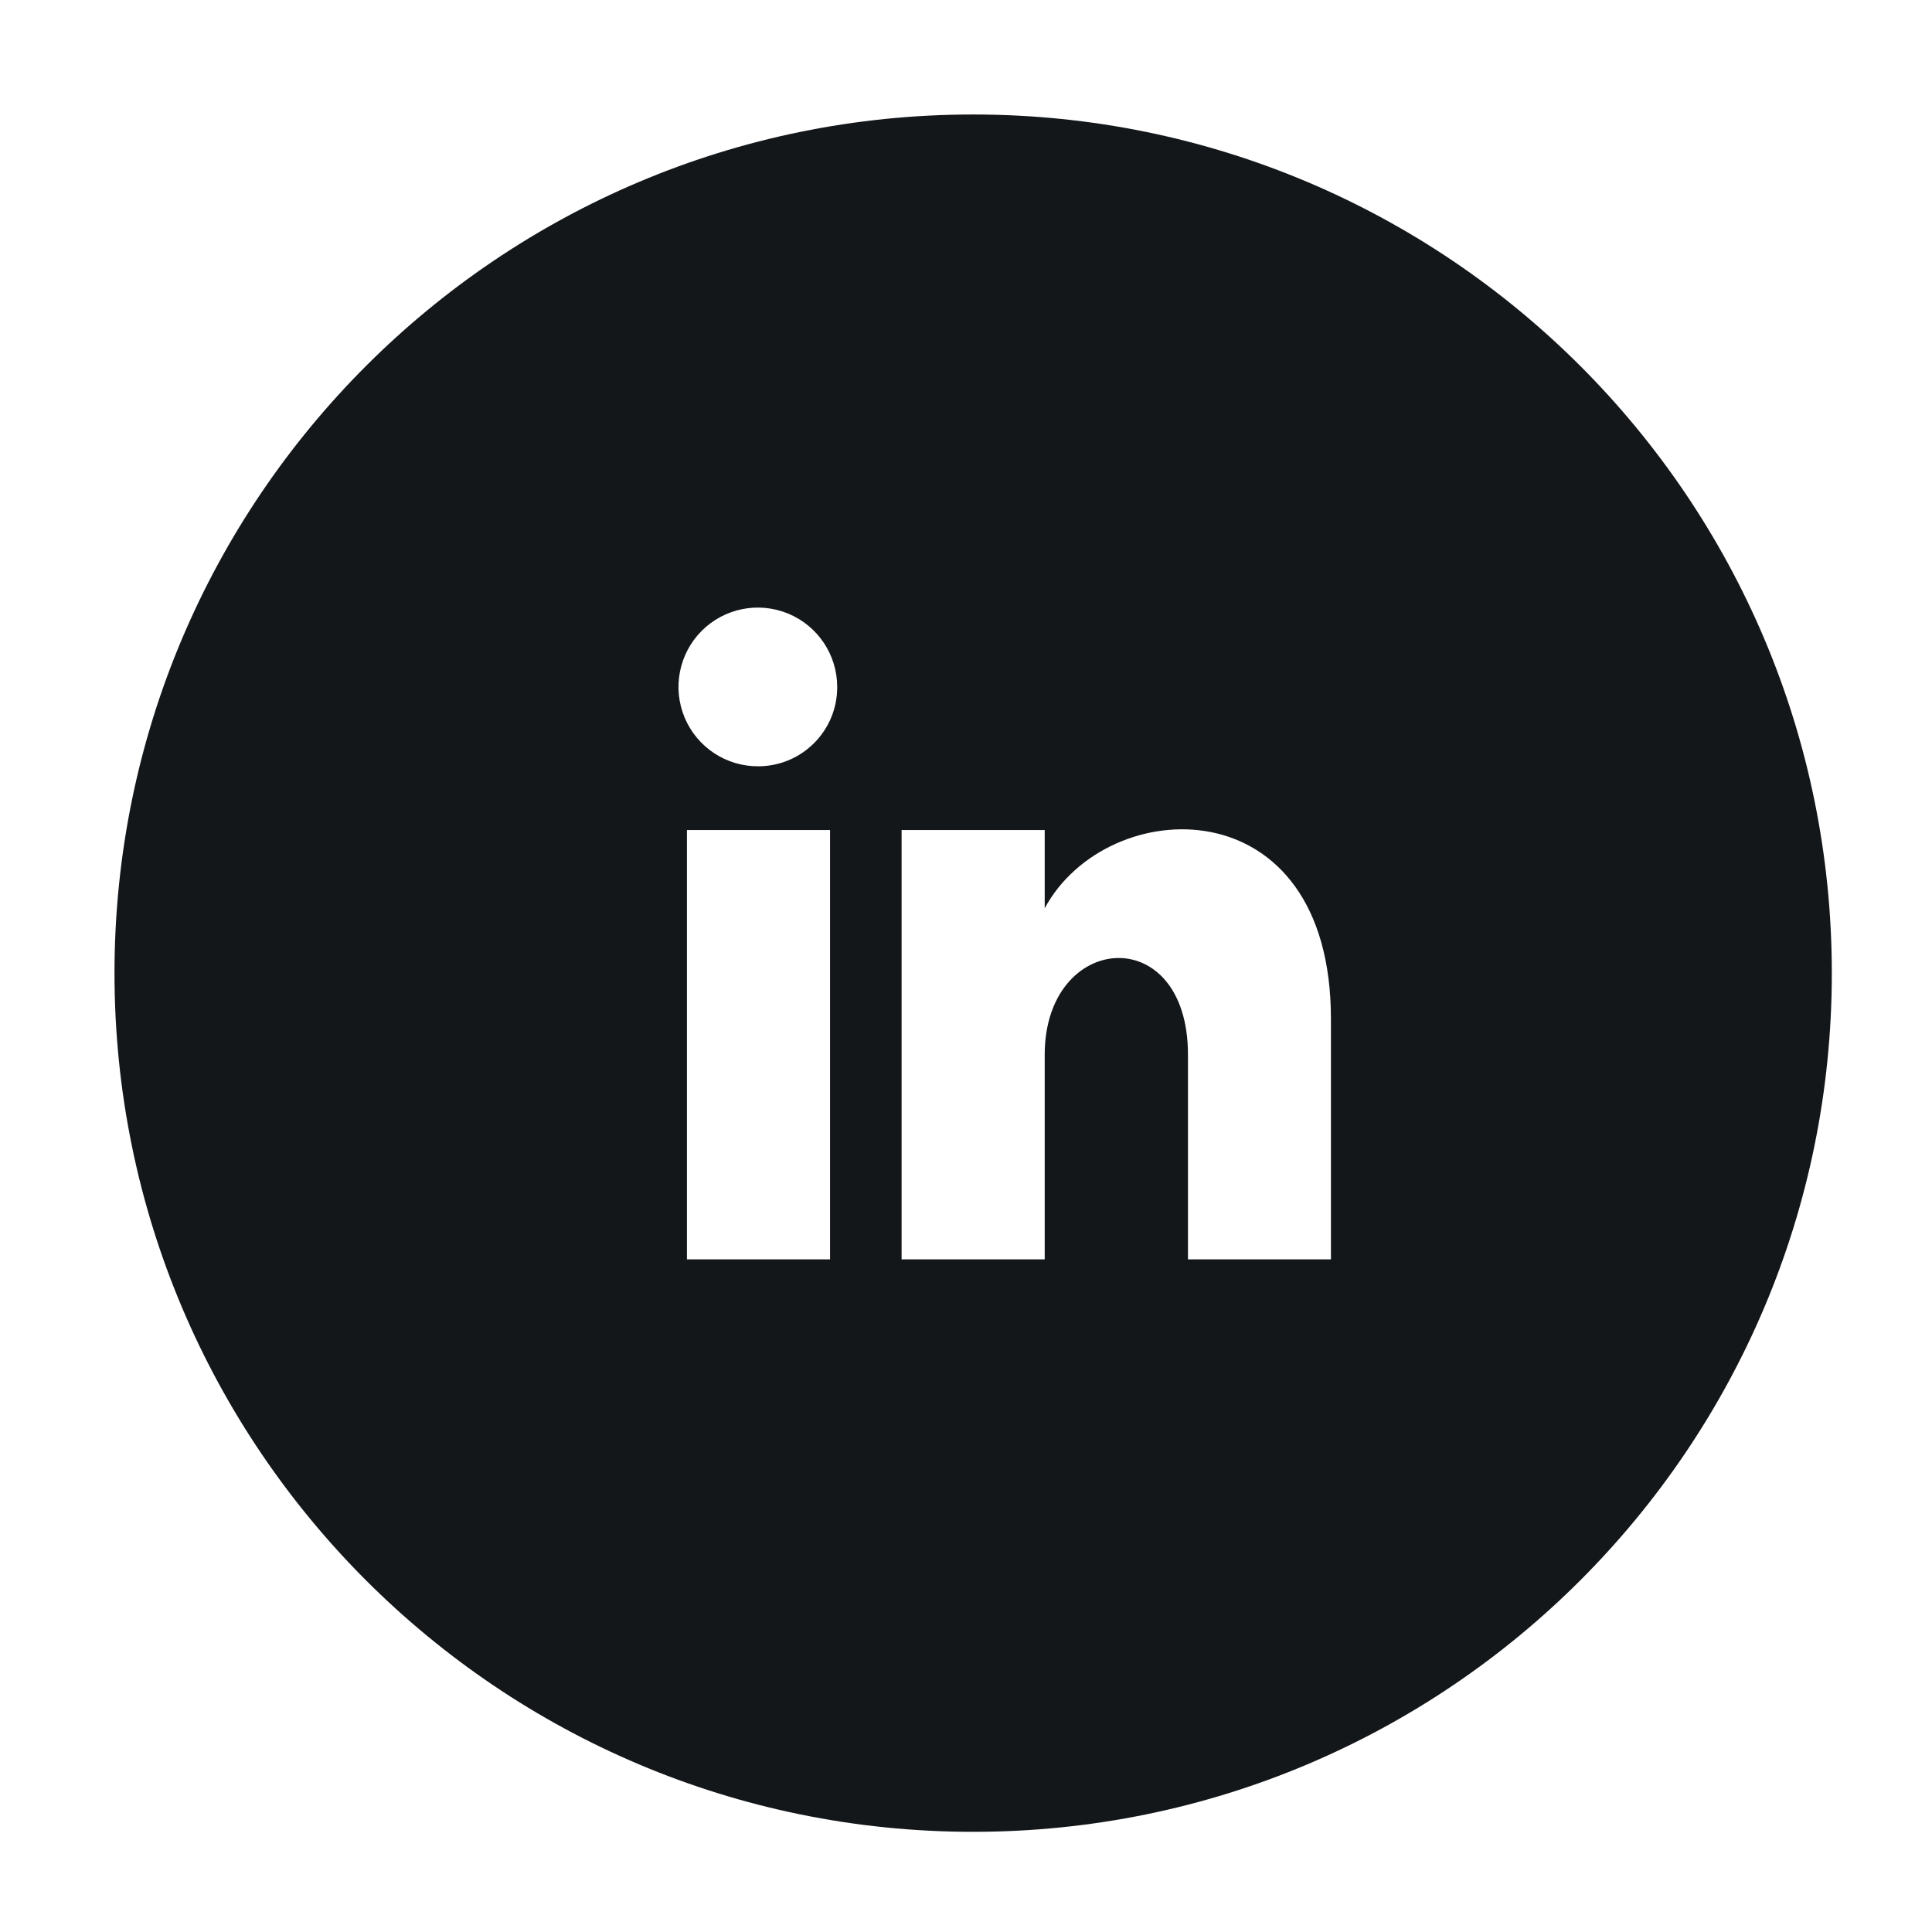
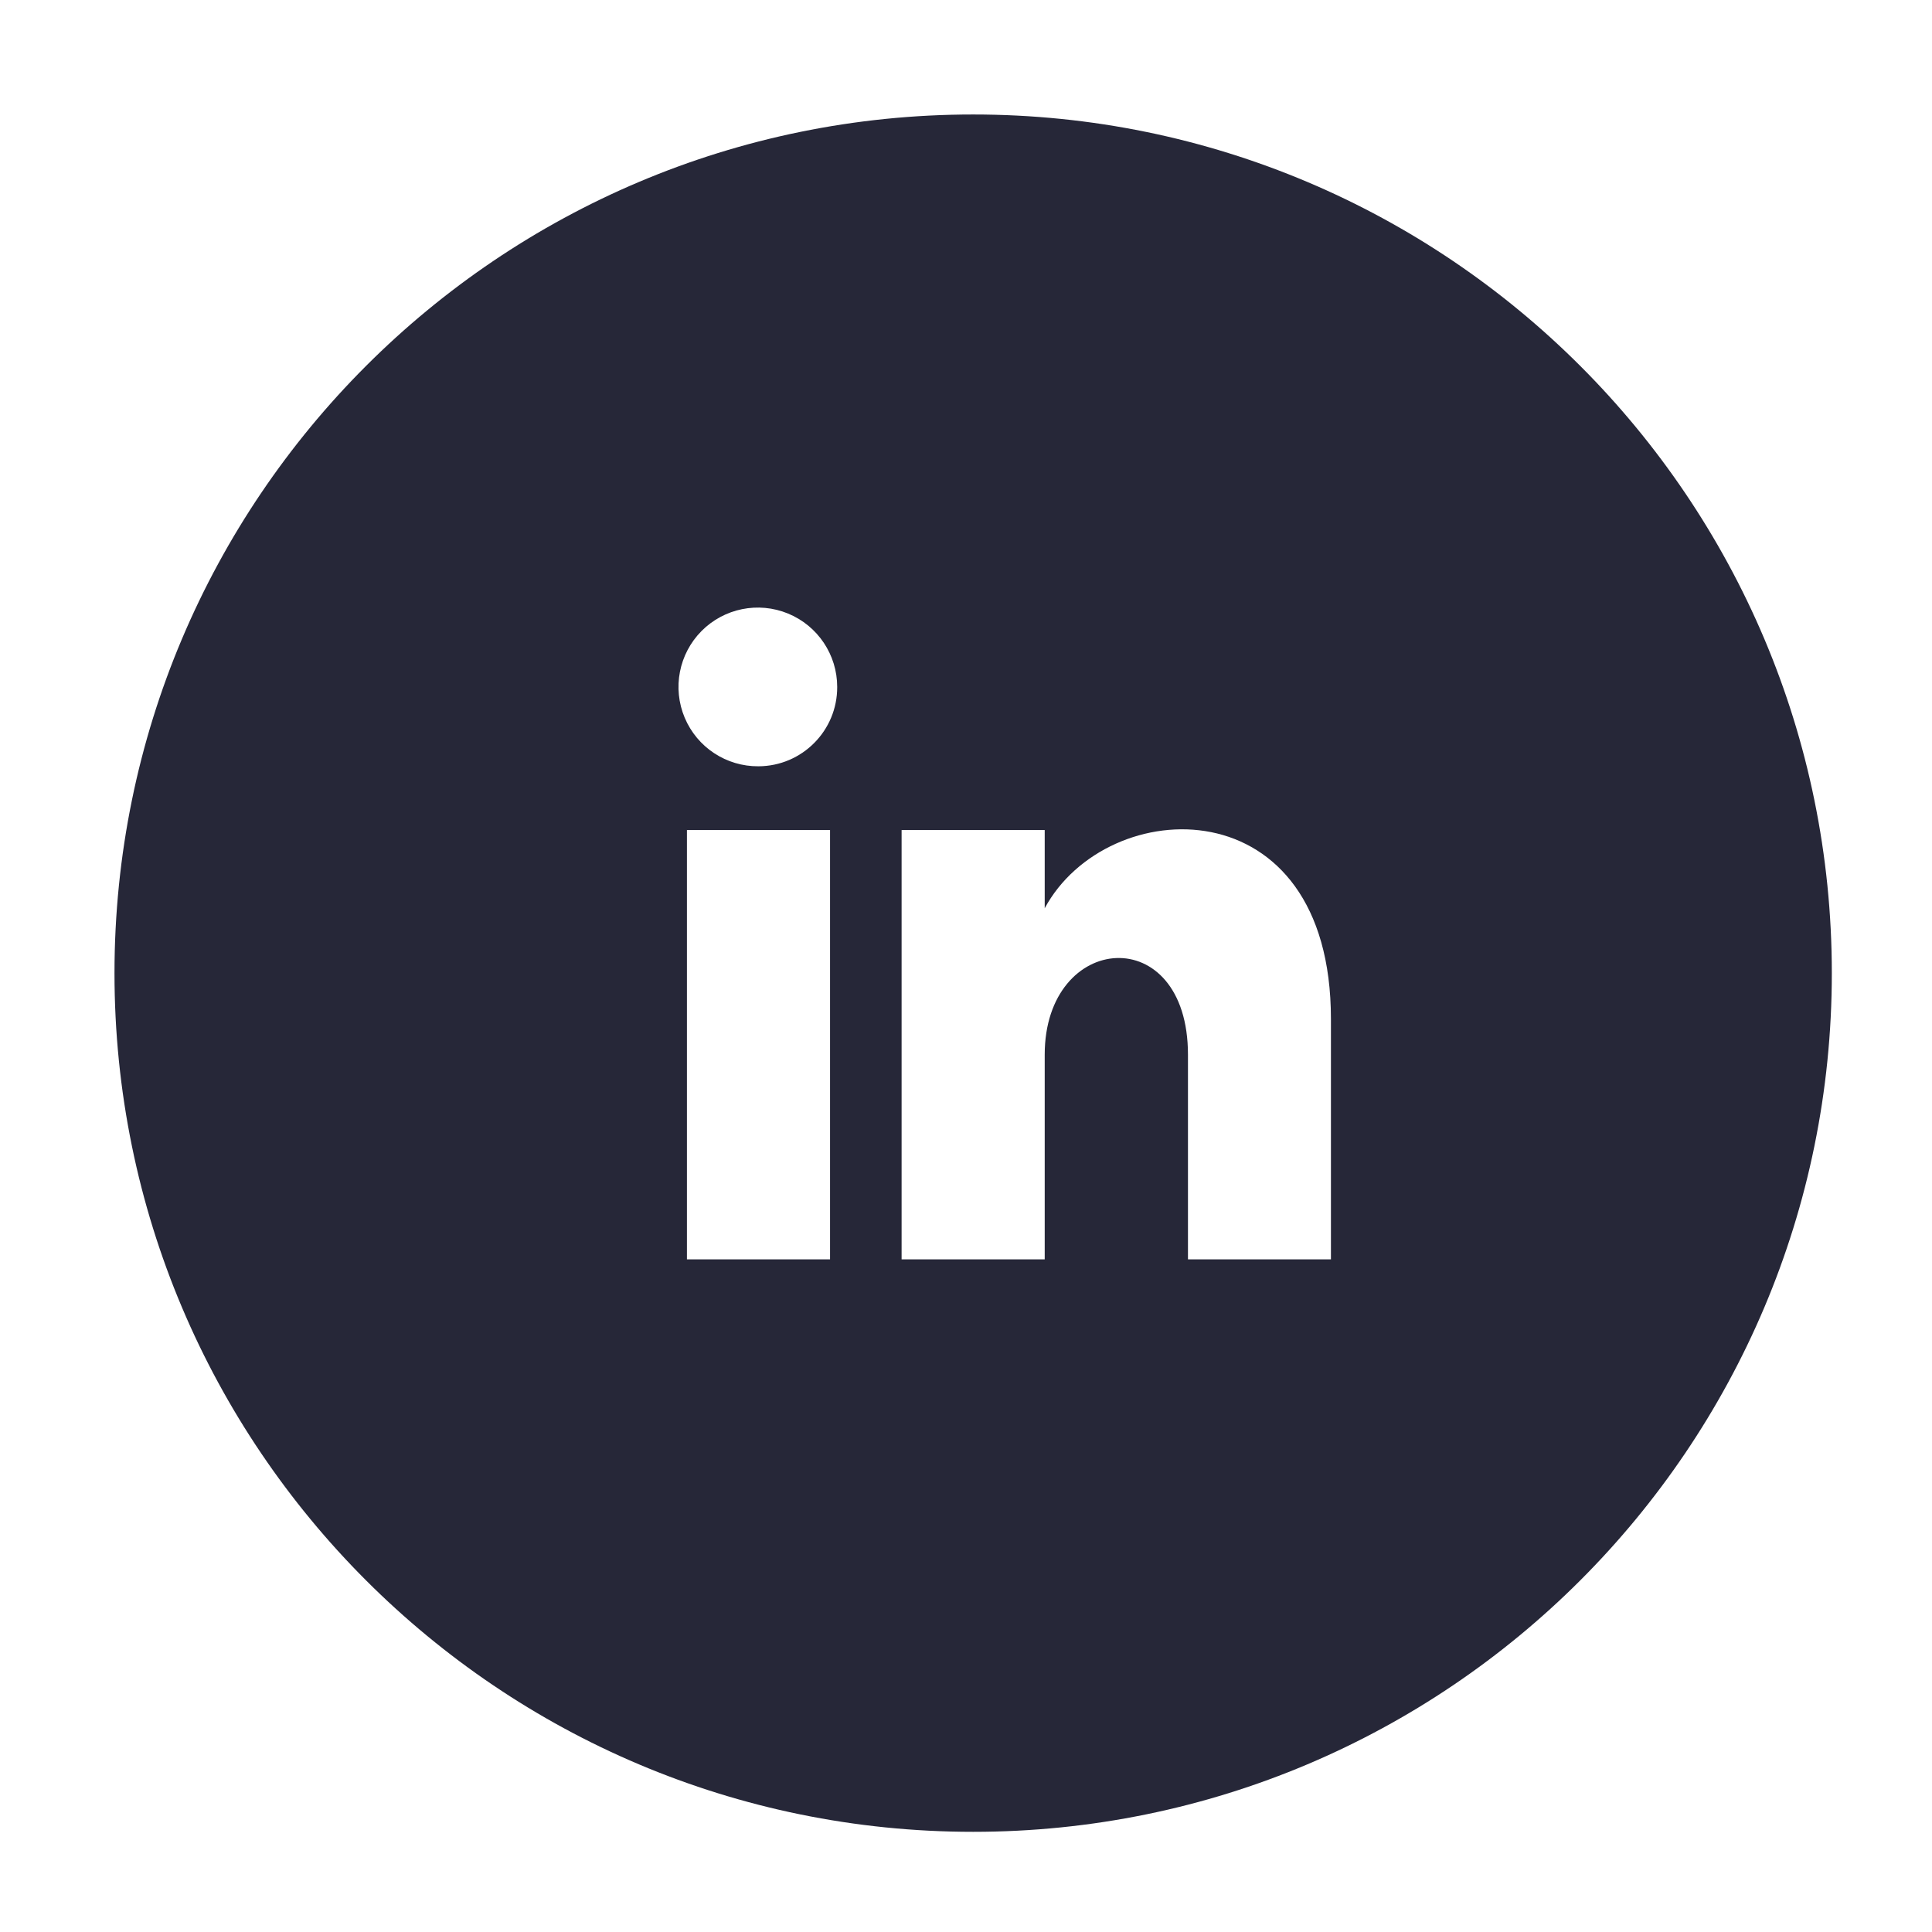
<svg xmlns="http://www.w3.org/2000/svg" width="135" height="135" viewBox="0 0 135 135">
  <defs>
    <clipPath id="b">
      <rect width="135" height="135" />
    </clipPath>
  </defs>
  <g id="a" clip-path="url(#b)">
-     <path d="M60,0a60,60,0,1,0,60,60A60,60,0,0,0,60,0ZM50,80H40V50H50ZM45,45.545A5.545,5.545,0,1,1,50.5,40,5.523,5.523,0,0,1,45,45.545ZM85,80H75.01V65.7c0-9.405-10.01-8.61-10.01,0V80H55V50H65v5.465c4.36-8.08,20-8.68,20,7.74Z" transform="translate(8 8)" fill="#14171a" />
+     <path d="M60,0a60,60,0,1,0,60,60A60,60,0,0,0,60,0ZM50,80H40V50H50ZM45,45.545A5.545,5.545,0,1,1,50.5,40,5.523,5.523,0,0,1,45,45.545ZM85,80H75.01V65.7c0-9.405-10.01-8.61-10.01,0V80H55V50H65v5.465c4.36-8.08,20-8.68,20,7.74Z" transform="translate(8 8)" fill="#262738" />
  </g>
</svg>
